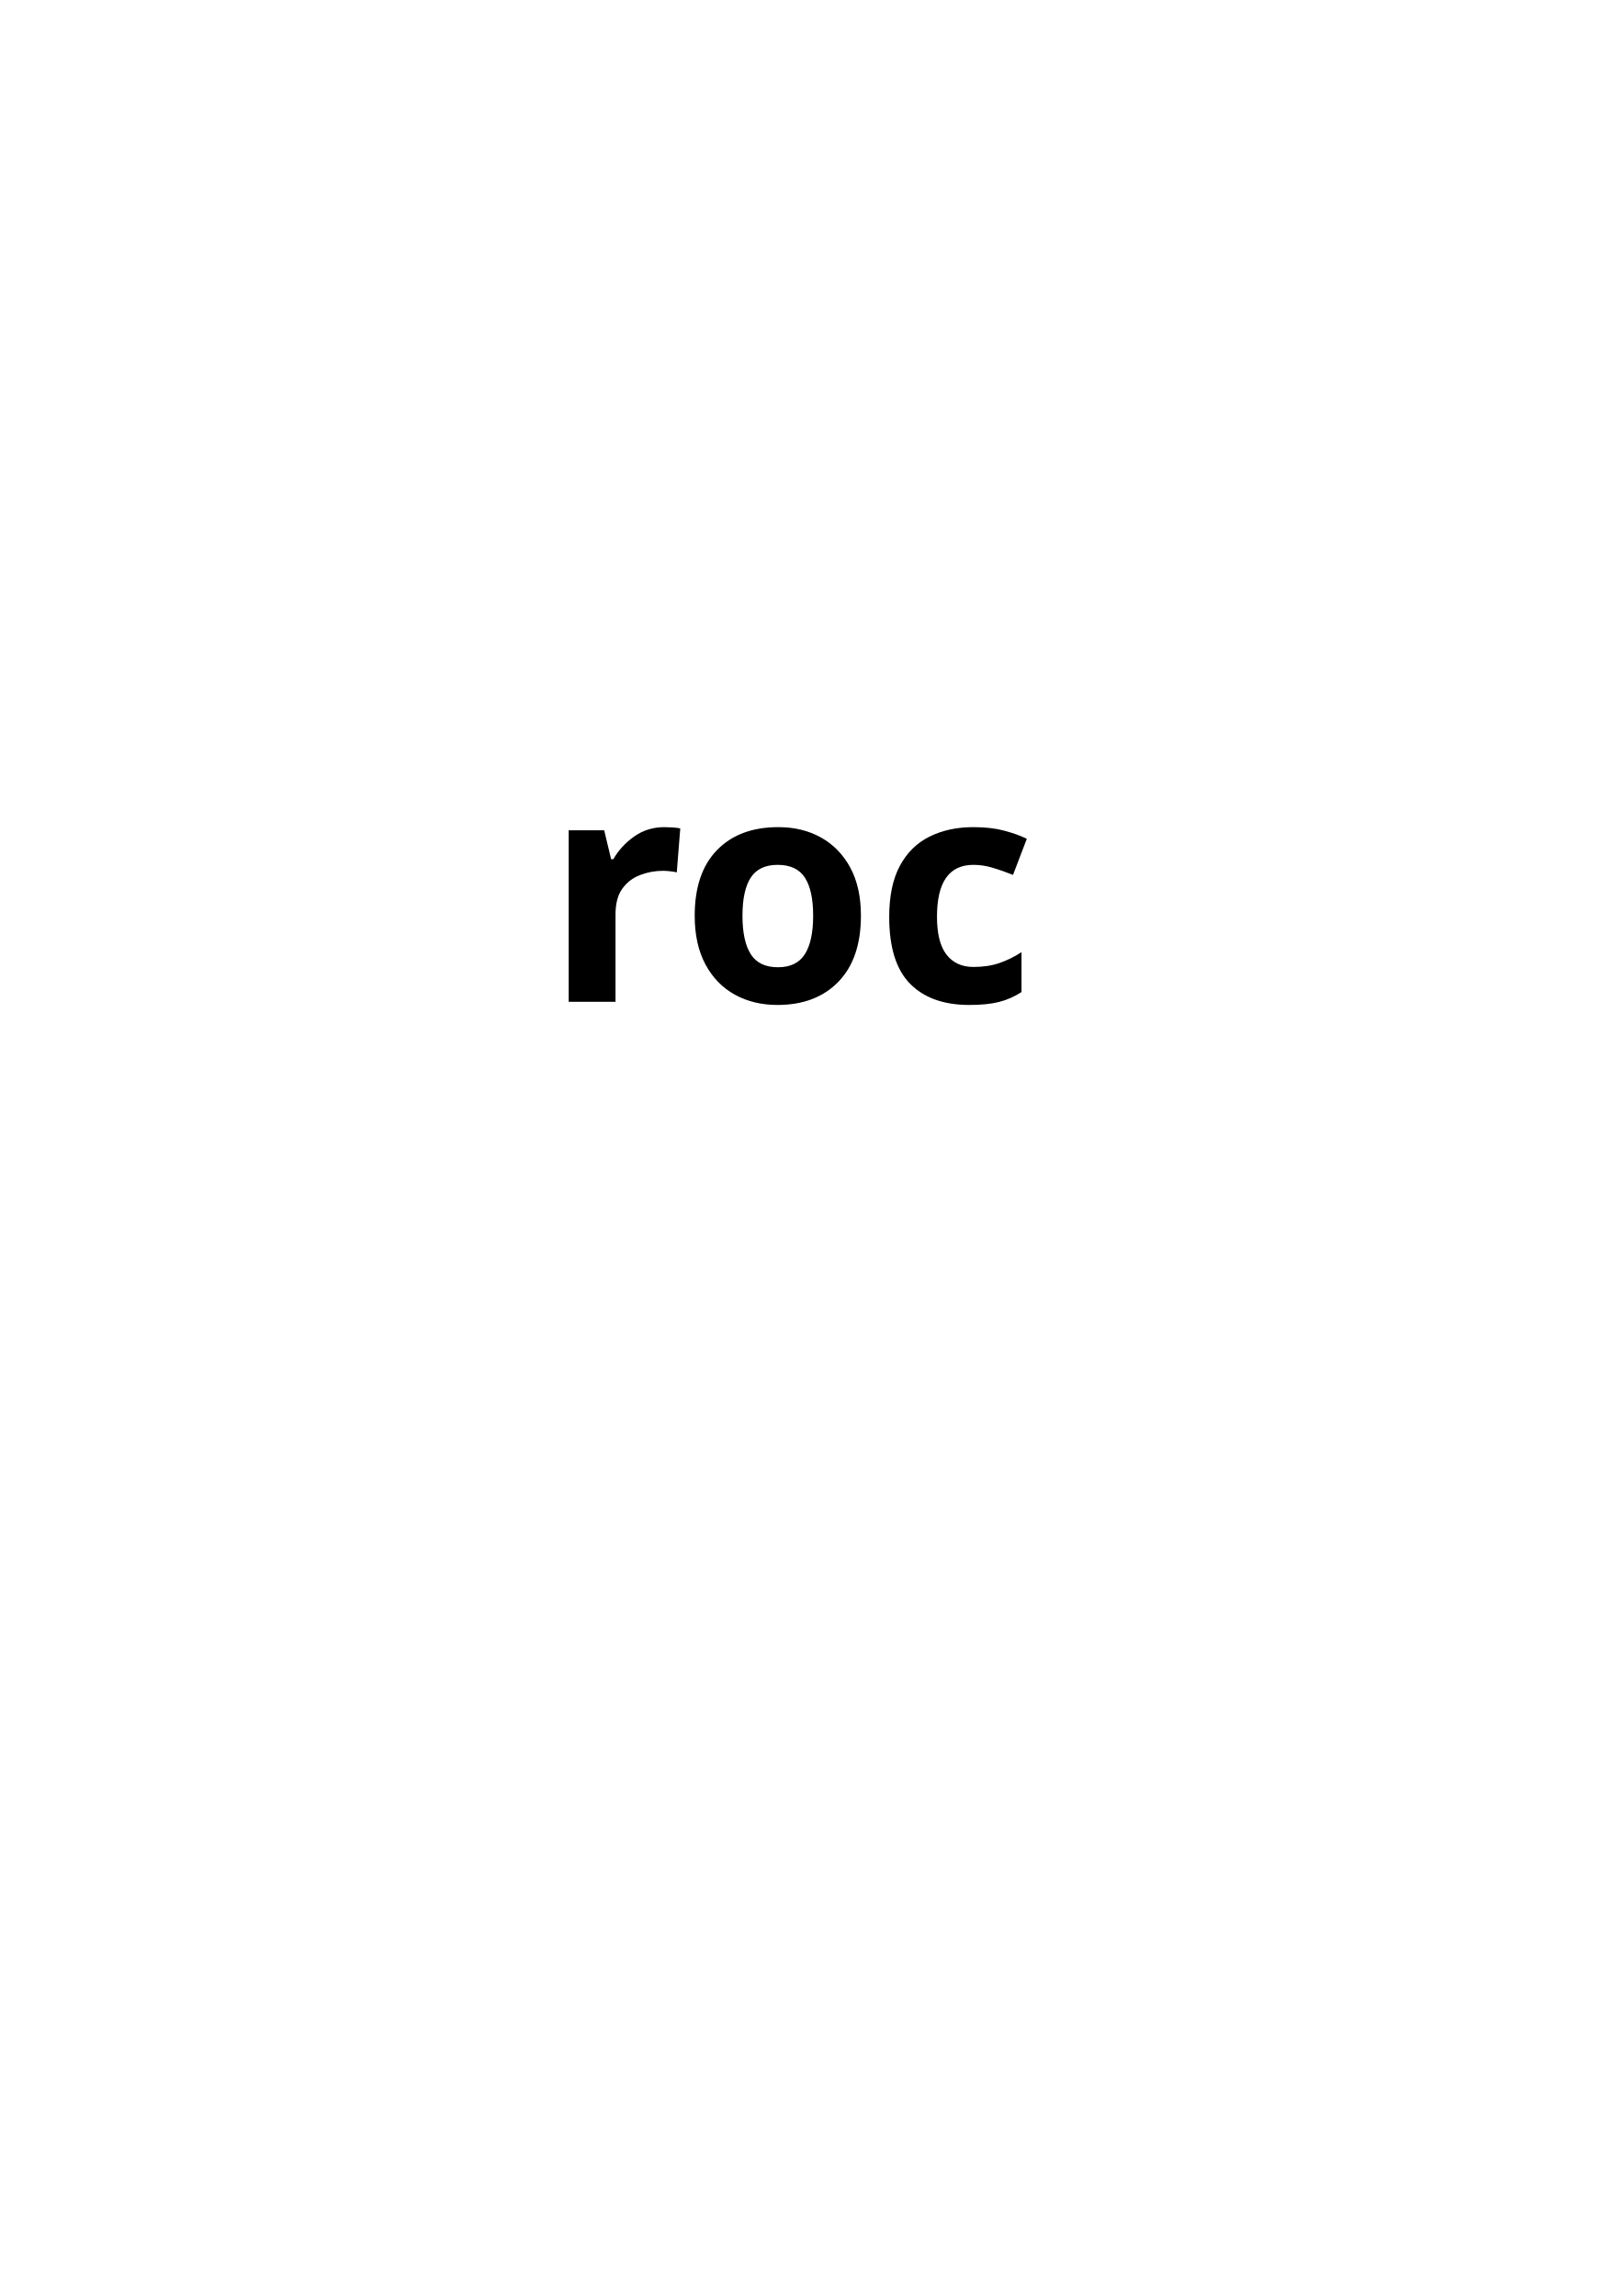
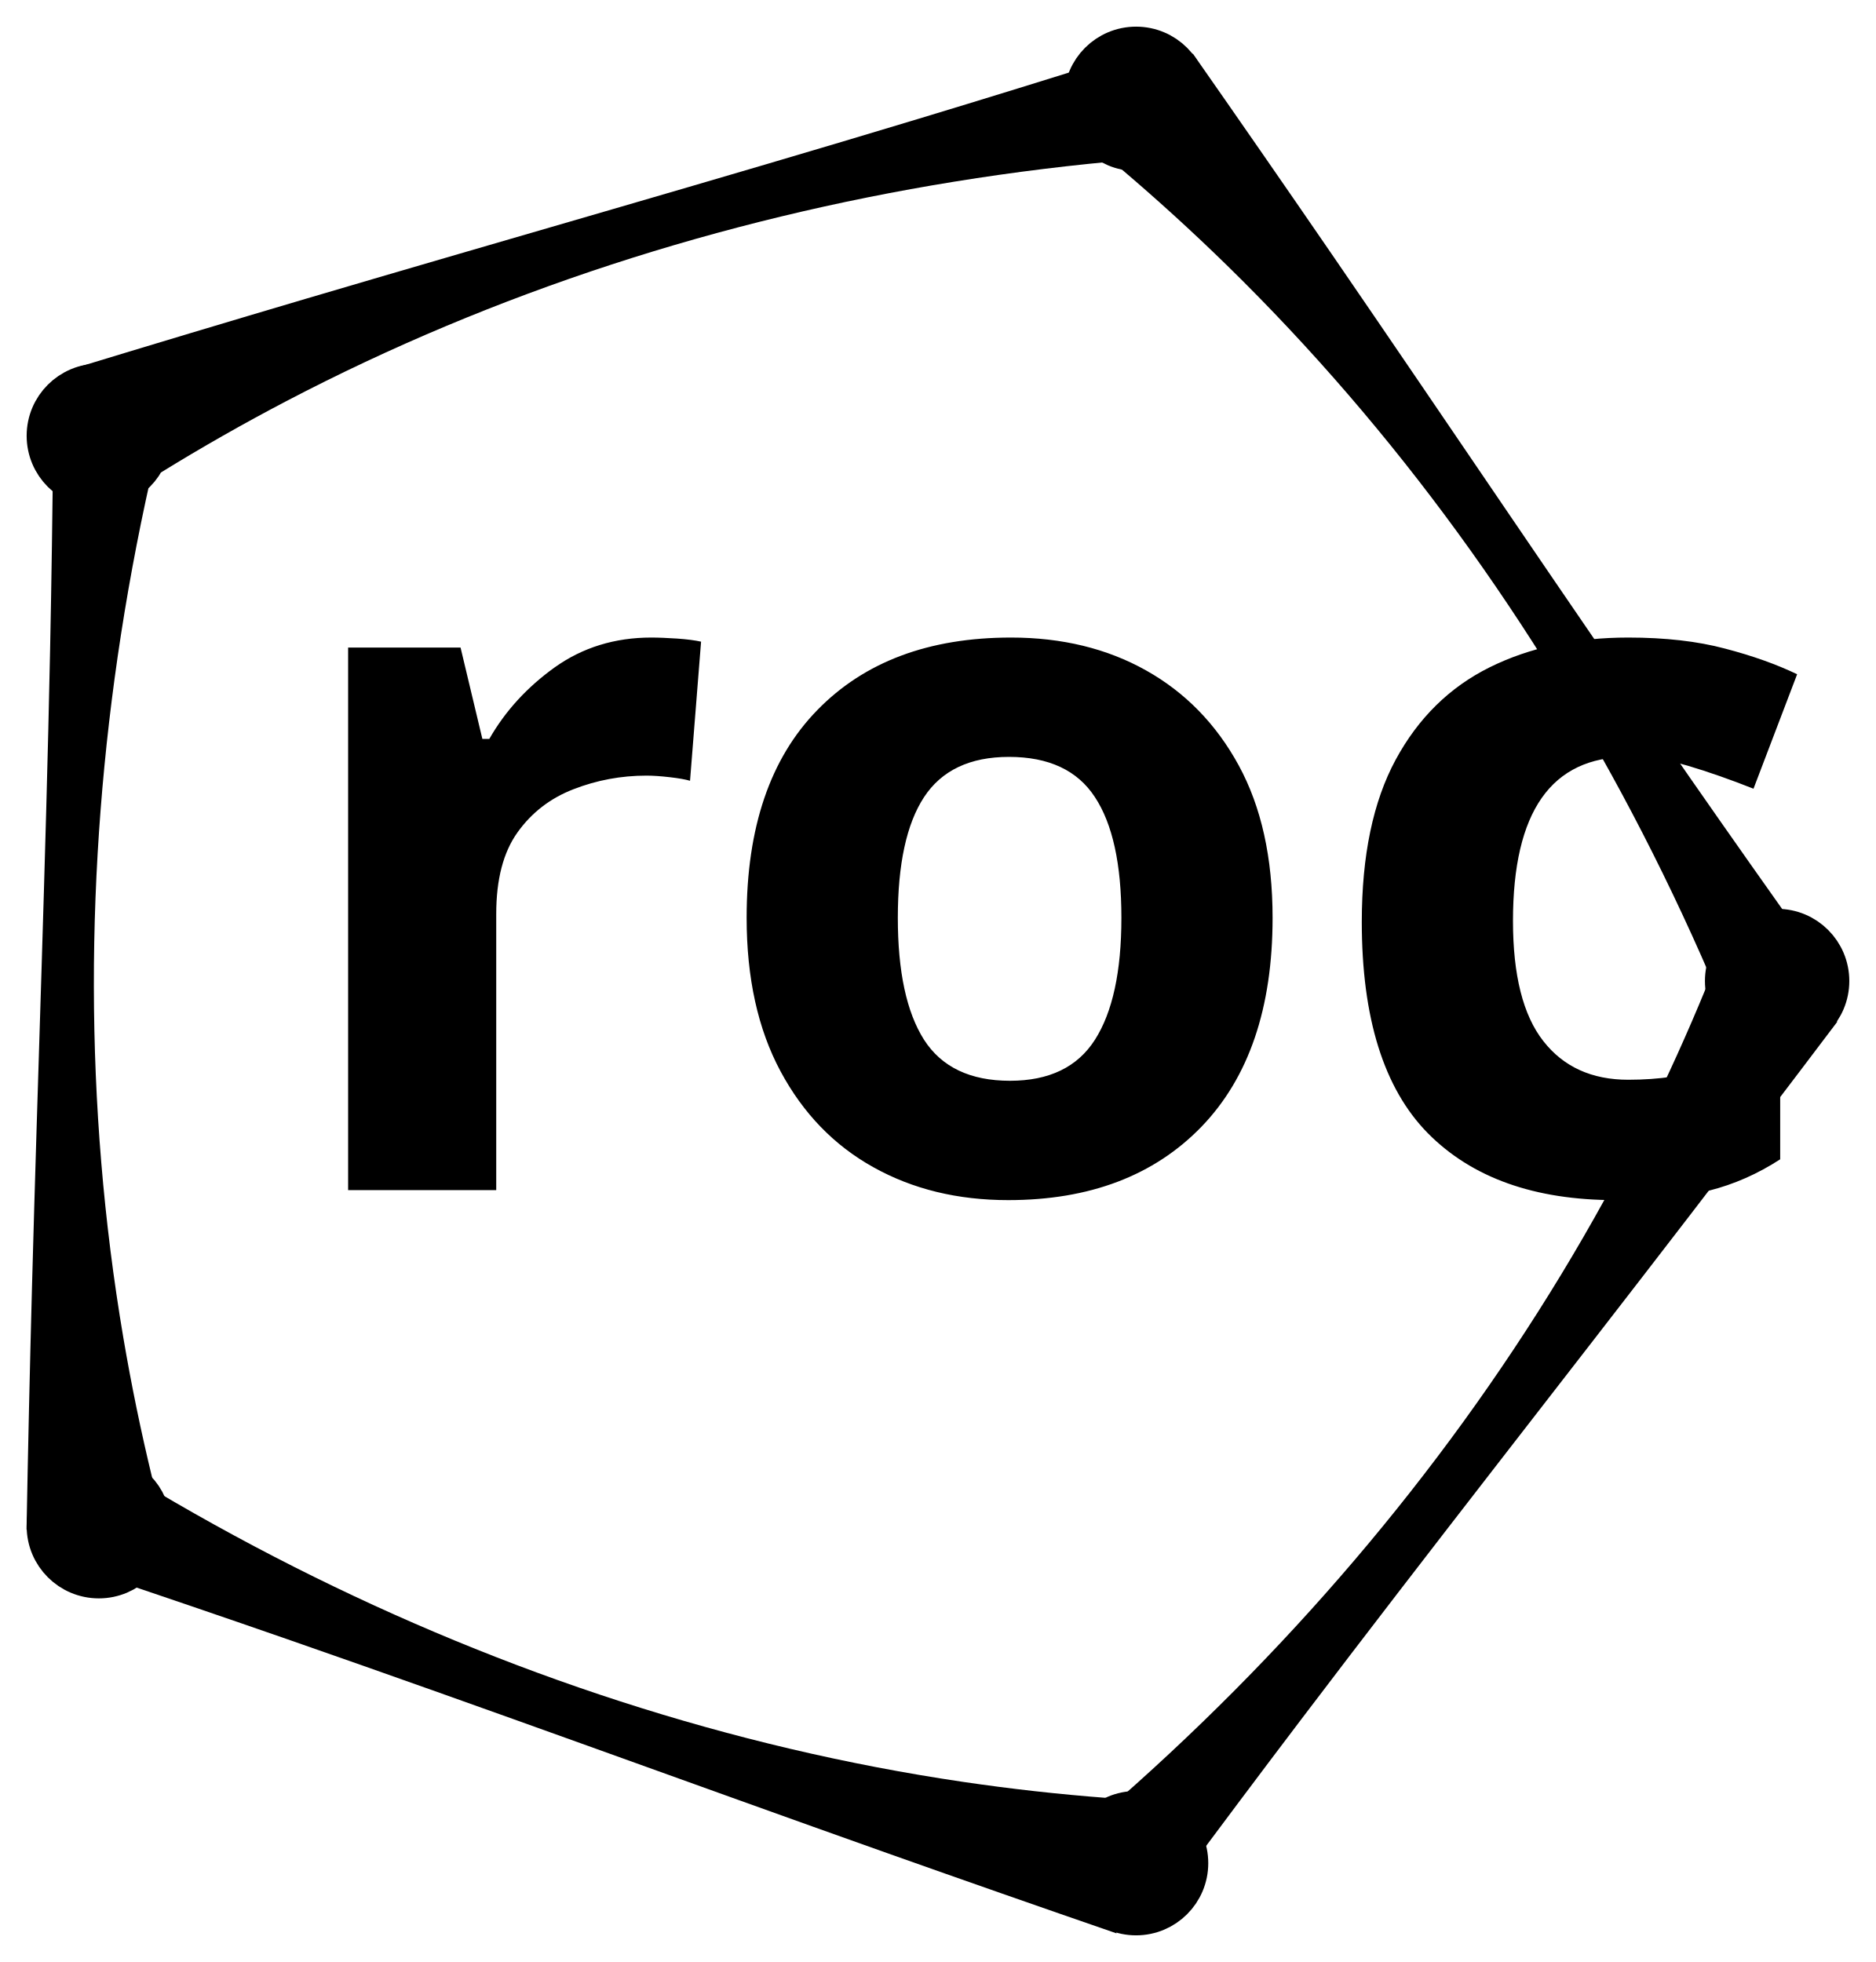
- <svg xmlns="http://www.w3.org/2000/svg" width="744.094" height="1052.362" id="svg2" version="1.1">
-   <defs id="defs4" />
-   <g id="layer1">
-     <text xml:space="preserve" style="font-size:144px;font-style:normal;font-variant:normal;font-weight:bold;font-stretch:normal;text-align:start;line-height:125%;letter-spacing:0px;word-spacing:0px;writing-mode:lr-tb;text-anchor:start;fill:#000000;fill-opacity:1;stroke:none;font-family:EB Garamond;-inkscape-font-specification:EB Garamond Bold" x="249.383" y="459.182" id="text2985">
-       <tspan id="tspan2987" x="249.383" y="459.182" dx="0 -1.5">roc</tspan>
+ <svg xmlns="http://www.w3.org/2000/svg" xmlns:xlink="http://www.w3.org/1999/xlink" width="114.192" height="119.45" id="svg2" version="1.1">
+   <defs id="defs4">
+     </defs>
+   <g id="layer1" transform="translate(-225.5829,-370.6848)">
+     <text xml:space="preserve" style="font-size:60.497px;font-style:normal;font-variant:normal;font-weight:bold;font-stretch:normal;text-align:start;line-height:125%;letter-spacing:0px;word-spacing:0px;writing-mode:lr-tb;text-anchor:start;fill:#000000;fill-opacity:1;stroke:none;font-family:EB Garamond;-inkscape-font-specification:EB Garamond Bold" x="242.054" y="443.141" id="text2985">
+       <tspan id="tspan2987" x="242.054" y="443.141" dx="0 -0.63">roc</tspan>
    </text>
+     <g id="g3968">
+       <path transform="translate(225.5829,370.1343)" id="path3923" d="M 4.489,22.982 C 9.195,21.547 13.907,20.133 18.624,18.738 31.032,15.072 43.481,11.544 55.865,7.797 59.91,6.573 63.949,5.326 67.98,4.055 l 1.061,6.211 c -3.667,0.308 -7.322,0.757 -10.955,1.345 -14.141,2.29 -27.959,6.716 -40.651,13.358 -2.595,1.358 -5.143,2.808 -7.636,4.345 L 4.489,22.982" style="fill:#000000;stroke:none" />
+       <use height="120" width="195.68" transform="matrix(0.309017,-0.9510565,0.9510565,0.309017,-217.7739,561.1433)" id="use3927" xlink:href="#path3923" y="0" x="0" />
+       <use height="1052.362" width="744.094" transform="translate(2.4926999e-7,-66.38702)" id="use3781" xlink:href="#use3779" y="0" x="0" style="fill:#333333;stroke:#000000" />
+       <use height="120" width="195.68" transform="matrix(-0.809017,-0.5877853,0.5877853,-0.809017,248.6093,941.6614)" id="use3929" xlink:href="#path3923" y="0" x="0" />
+       <use height="120" width="195.68" transform="matrix(0.309017,0.9510565,-0.9510565,0.309017,600.969,33.65373)" id="use3931" xlink:href="#path3923" y="0" x="0" />
+       <use height="120" width="195.68" transform="matrix(-0.809017,0.5877853,-0.5877853,-0.809017,754.6238,615.6912)" id="use3933" xlink:href="#path3923" y="0" x="0" />
+       <path transform="matrix(0,0.6944868,-0.6944868,0,560.9907,339.6949)" d="m 57.613,383.382 a 4.327,4.327 0 1 1 -8.654,0 4.327,4.327 0 1 1 8.654,0 z" id="path3773" style="fill:#000000;fill-opacity:1;stroke:#000000;stroke-width:4;stroke-linecap:square;stroke-linejoin:miter;stroke-miterlimit:4;stroke-opacity:1;stroke-dasharray:none;stroke-dashoffset:0" />
+       <use height="1052.362" width="744.094" transform="translate(39.02131,53.70823)" id="use3777" xlink:href="#path3773" y="0" x="0" style="stroke:#000000" />
+       <use height="1052.362" width="744.094" transform="translate(63.13781,86.90175)" id="use3783" xlink:href="#use3781" y="0" x="0" style="stroke:#000000" />
+       <use height="1052.362" width="744.094" transform="translate(-63.13781,86.90174)" id="use3779" xlink:href="#path3773" y="0" x="0" style="stroke:#000000" />
+     </g>
  </g>
</svg>
